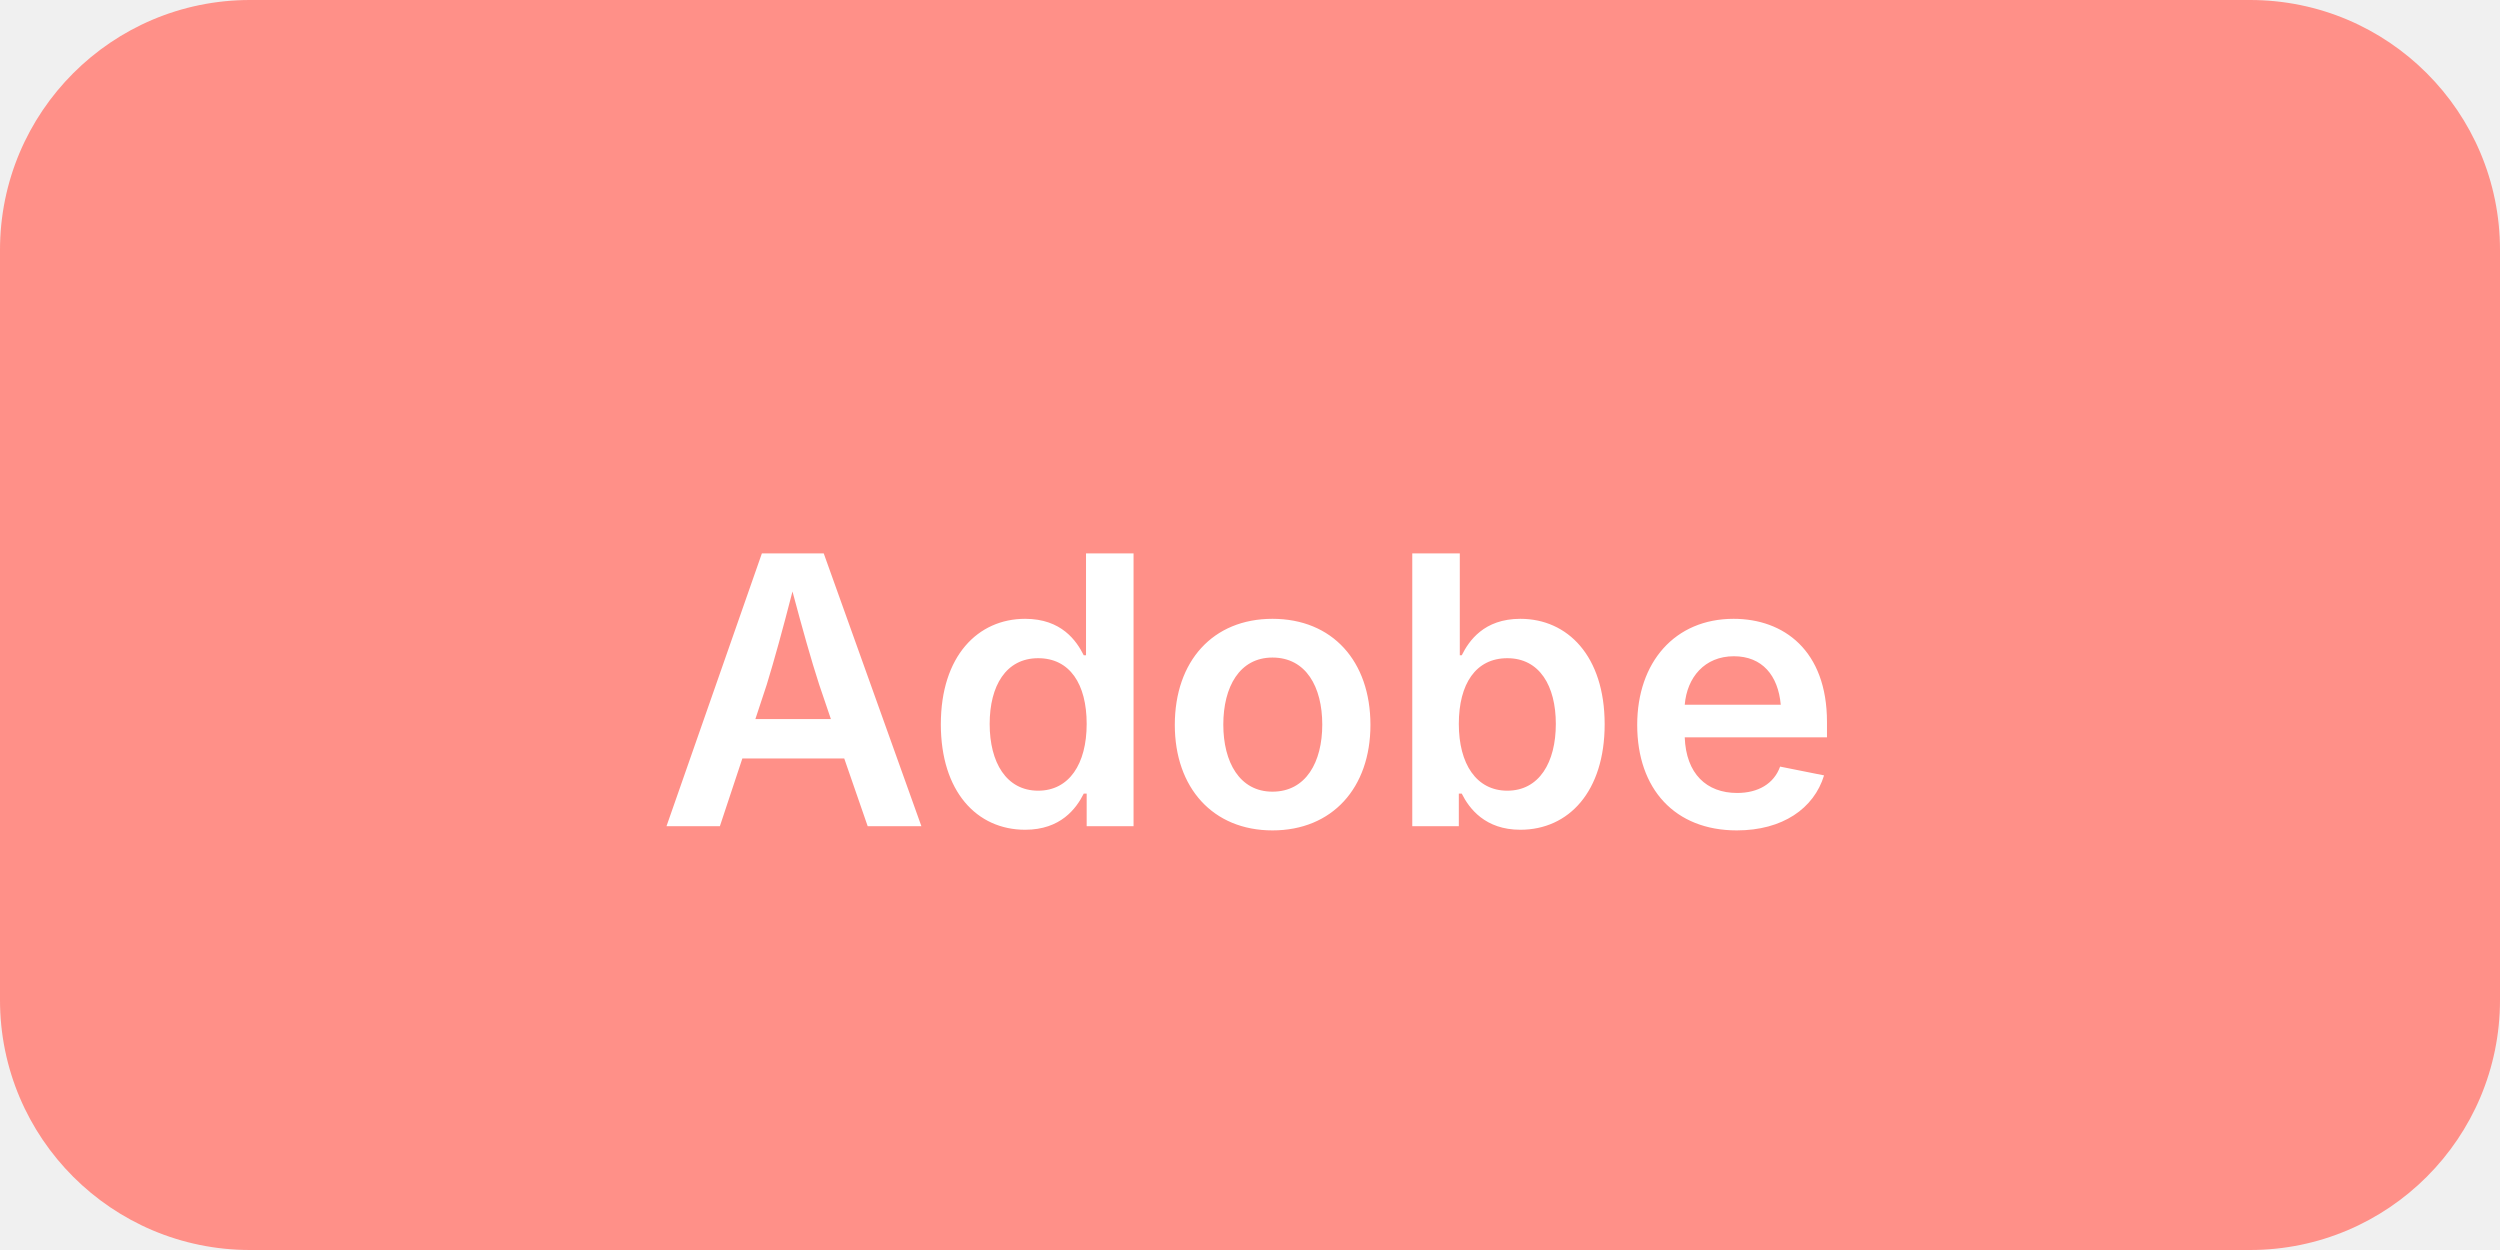
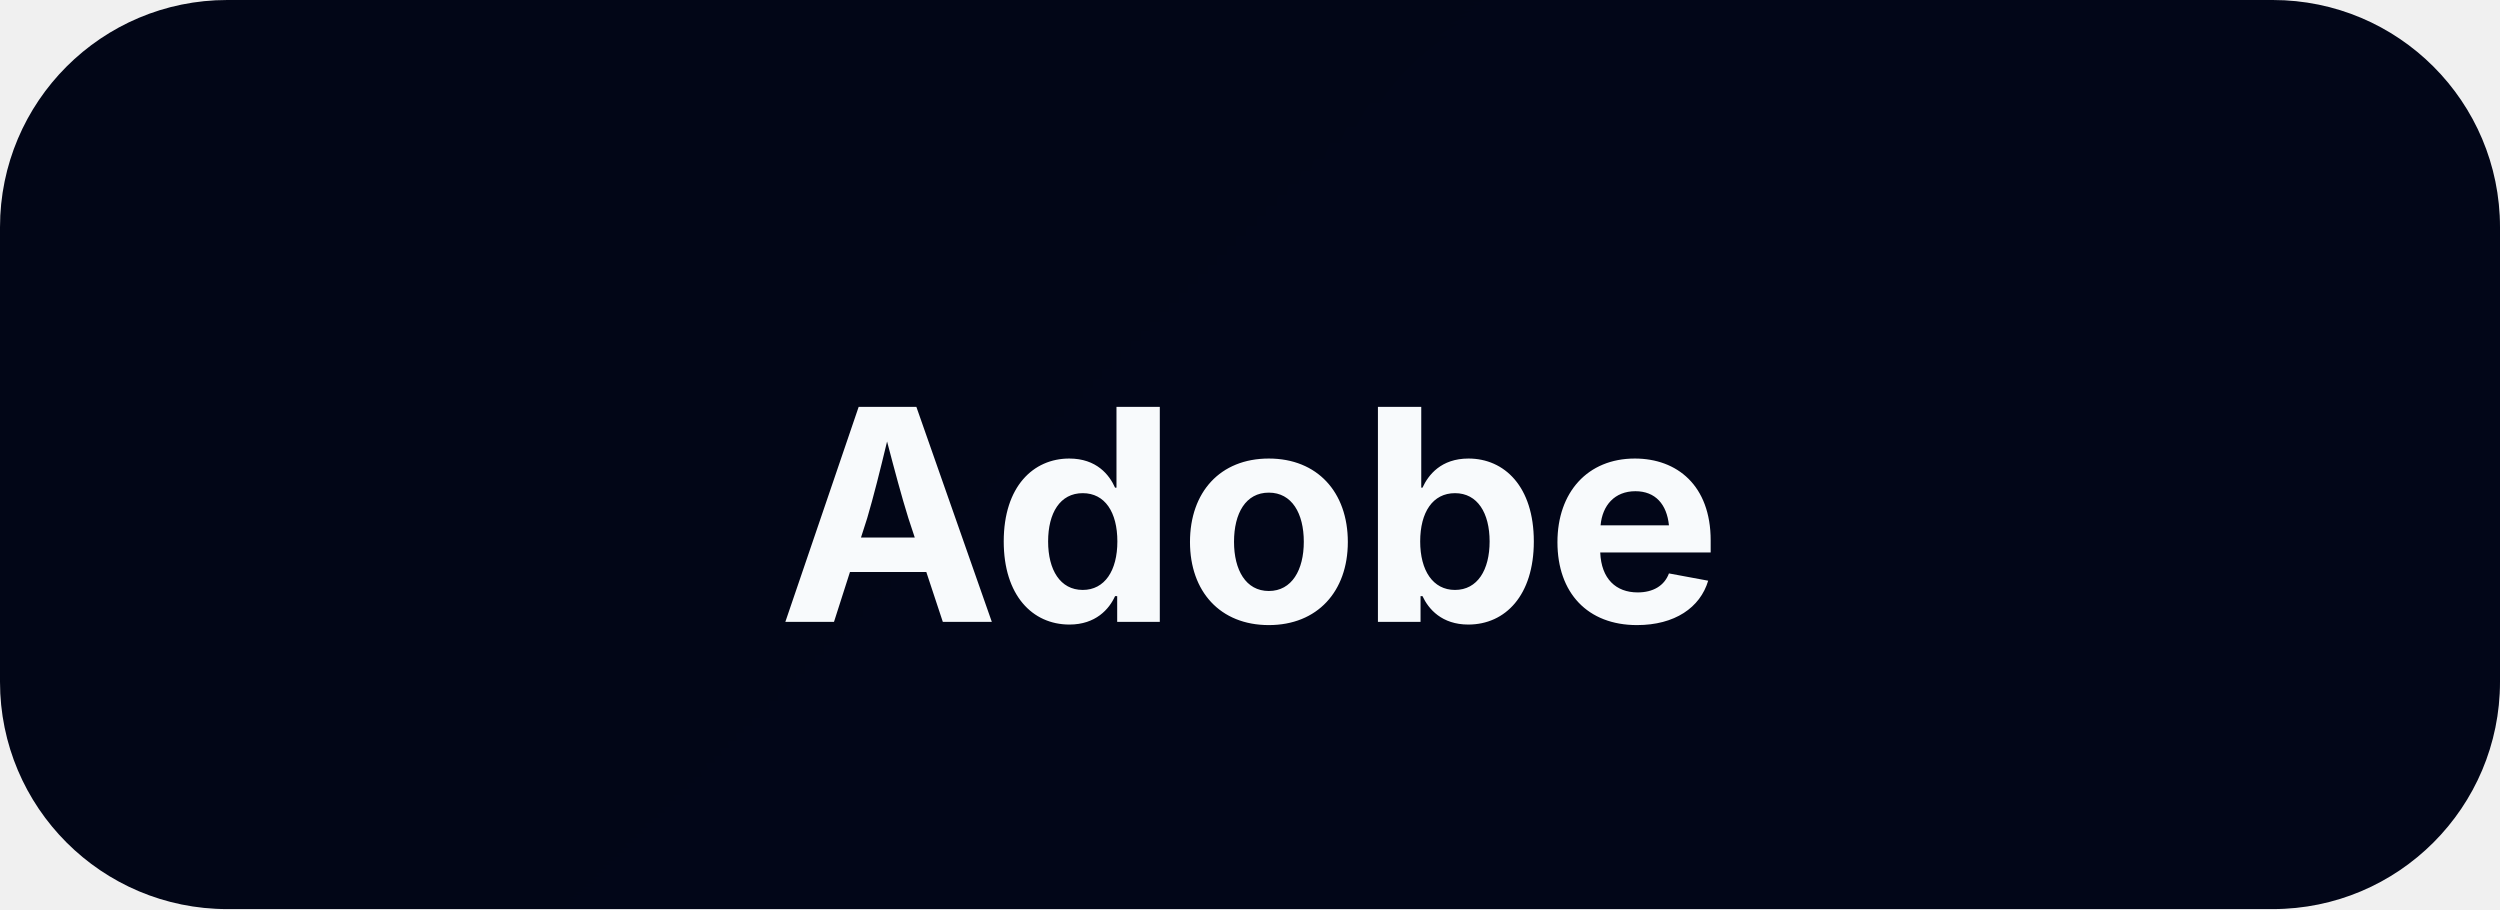
- <svg xmlns="http://www.w3.org/2000/svg" width="120" height="60" viewBox="0 0 120 60" fill="none">
-   <rect width="120" height="60" rx="12" fill="#ff9088" />
-   <text x="50%" y="55%" dominant-baseline="middle" text-anchor="middle" font-family="Inter, sans-serif" font-size="18" font-weight="600" fill="#fff">Adobe</text>
+ <svg xmlns="http://www.w3.org/2000/svg" width="220" height="80" viewBox="0 0 220 80" fill="none">
+   <defs>
+     <linearGradient id="bg-adobe" x1="0" y1="0" x2="220" y2="80">
+       <stop offset="0%" stop-color="#020617" />
+       <stop offset="100%" stop-color="#2563eb" />
+     </linearGradient>
+   </defs>
+   <rect width="220" height="80" rx="20" fill="url(#bg-adobe)" />
+   <text x="110" y="45" fill="#f8fafc" font-family="Inter, system-ui, sans-serif" font-size="26" font-weight="700" text-anchor="middle" dominant-baseline="middle">
+     Adobe
+   </text>
</svg>
